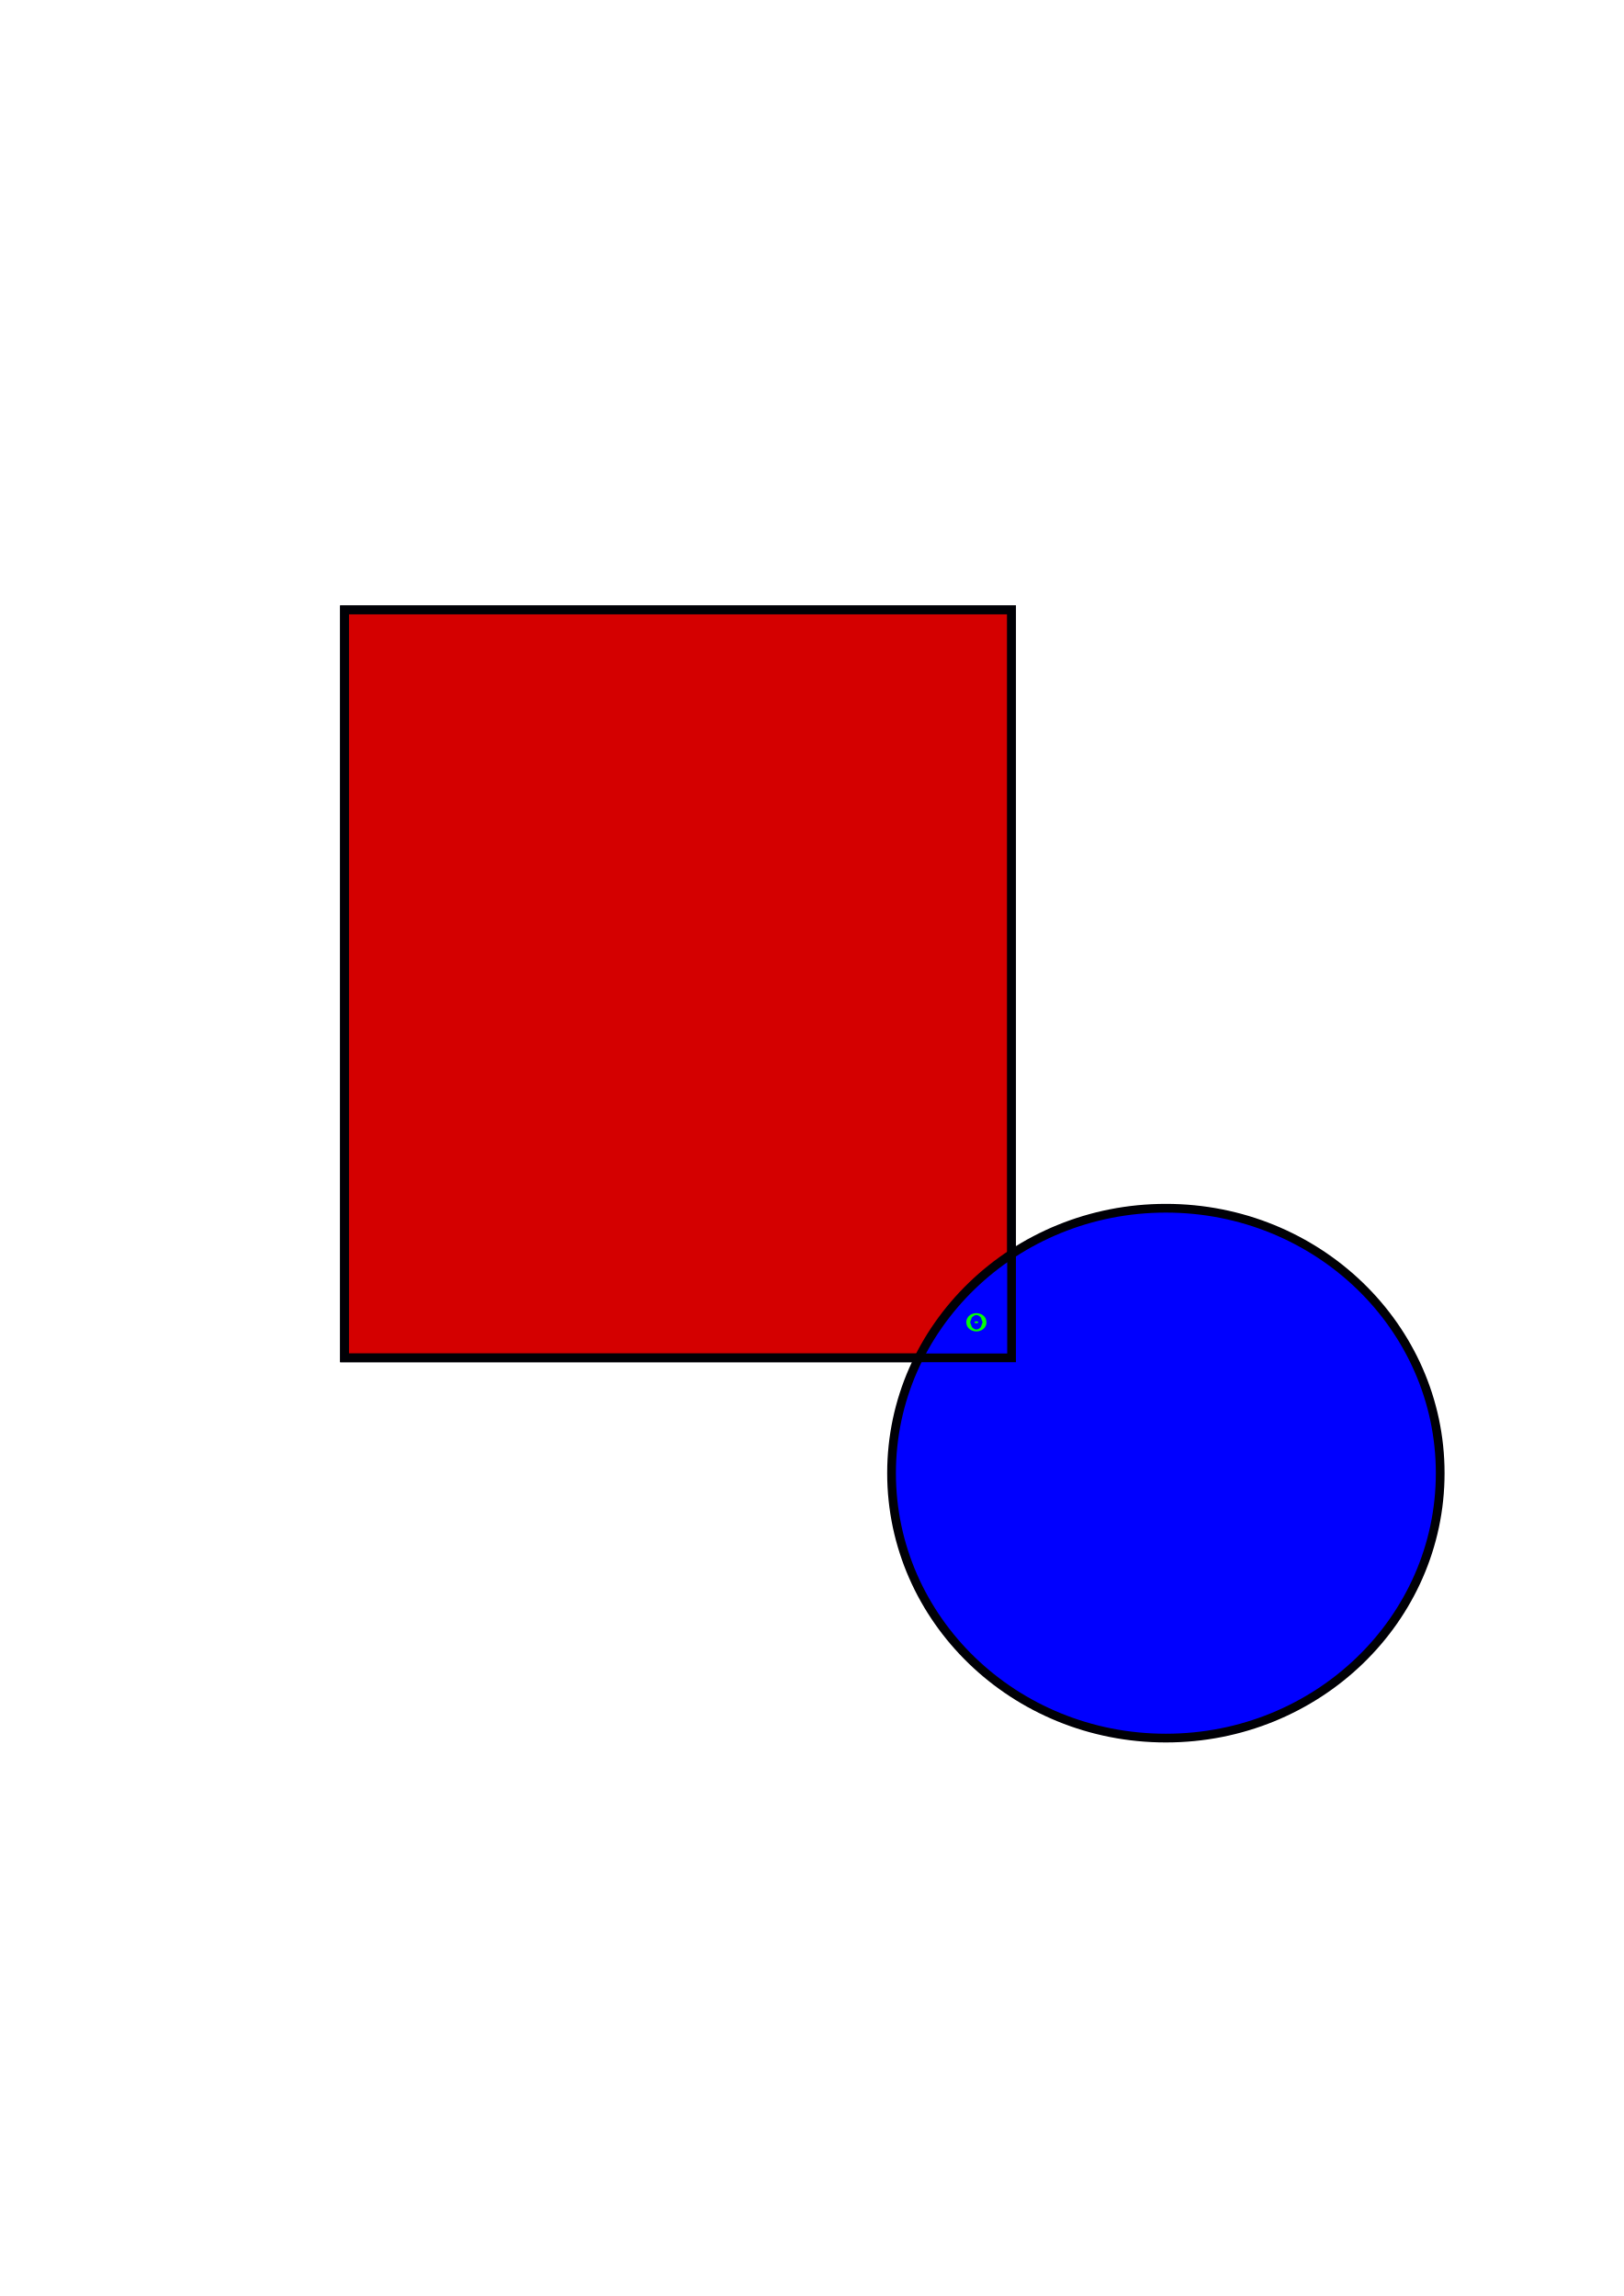
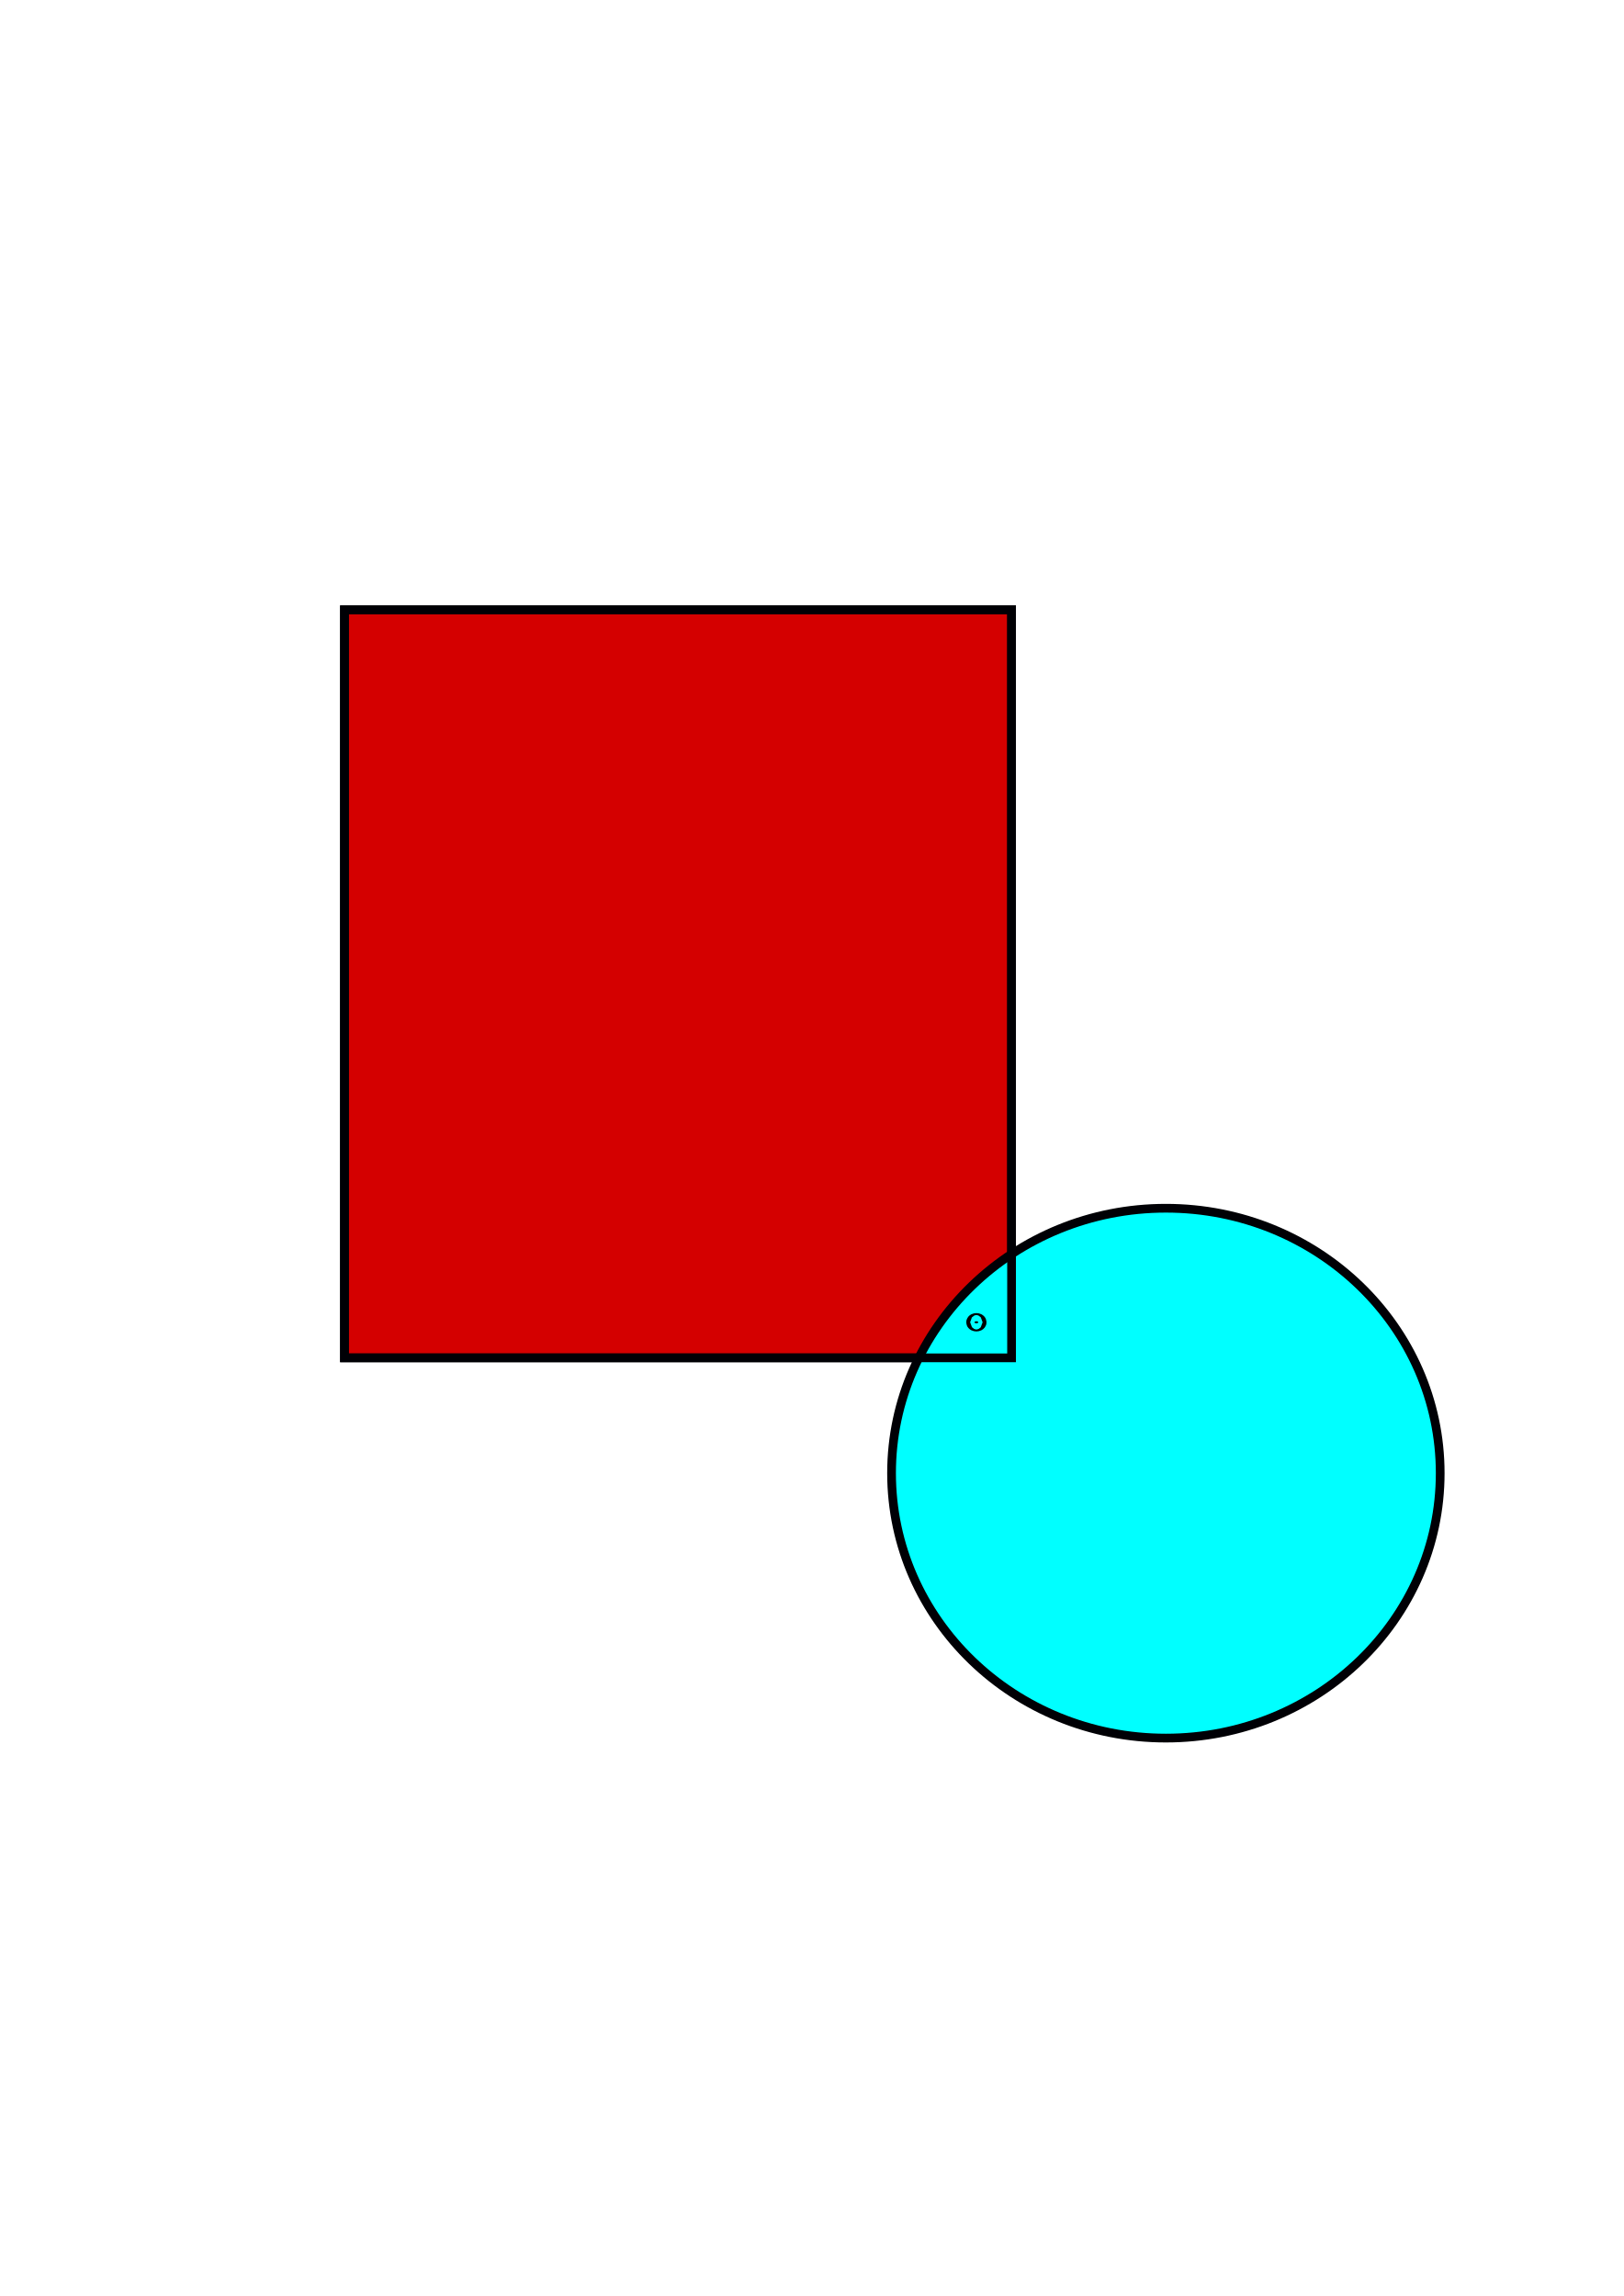
<svg xmlns="http://www.w3.org/2000/svg" width="744.094" height="1052.362" id="svg3905" version="1.1">
  <defs id="defs3907" />
  <g id="layer1">
    <rect style="fill:#d40000;stroke:#000005;stroke-width:4;stroke-miterlimit:4;stroke-opacity:1;stroke-dasharray:none" id="rect3913" width="305.714" height="342.857" x="157.857" y="279.505" />
-     <path style="fill:#0000ff;stroke:#000005;stroke-width:4;stroke-miterlimit:4;stroke-opacity:1;stroke-dasharray:none" id="path4683" d="m 622.857,625.219 a 125.714,121.429 0 1 1 -251.429,0 125.714,121.429 0 1 1 251.429,0 z" transform="translate(37.14286,50)" />
+     <path style="fill:#00ffff;stroke:#000005;stroke-width:4;stroke-miterlimit:4;stroke-opacity:1;stroke-dasharray:none" id="path4683" d="m 622.857,625.219 a 125.714,121.429 0 1 1 -251.429,0 125.714,121.429 0 1 1 251.429,0 z" transform="translate(37.14286,50)" />
    <rect style="fill:none;stroke:#000005;stroke-width:4;stroke-miterlimit:4;stroke-opacity:1;stroke-dasharray:none" id="rect3913-5" width="305.714" height="342.857" x="157.857" y="279.505" />
-     <path style="fill:#00ff00;stroke:#00ff05;stroke-width:7.5;stroke-miterlimit:4;stroke-opacity:1;stroke-dasharray:none" id="path6142" d="m 398.482,587.63 a 0.893,0.446 0 1 1 -1.786,0 0.893,0.446 0 1 1 1.786,0 z" transform="translate(49.85642,18.42785)" />
+     <path style="fill:#000000;stroke:#000000;stroke-width:7.5;stroke-miterlimit:4;stroke-opacity:1;stroke-dasharray:none" id="path6142" d="m 398.482,587.63 a 0.893,0.446 0 1 1 -1.786,0 0.893,0.446 0 1 1 1.786,0 z" transform="translate(49.85642,18.42785)" />
    <flowRoot xml:space="preserve" id="flowRoot4240" style="font-size:40px;font-style:normal;font-weight:normal;line-height:125%;letter-spacing:0px;word-spacing:0px;fill:#000000;fill-opacity:1;stroke:none;font-family:Sans">
      <flowRegion id="flowRegion4242">
        <rect id="rect4244" width="135.714" height="40" x="115.714" y="245.219" />
      </flowRegion>
      <flowPara id="flowPara4246">VolV</flowPara>
    </flowRoot>
    <flowRoot xml:space="preserve" id="flowRoot4248" style="font-size:40px;font-style:normal;font-weight:normal;line-height:125%;letter-spacing:0px;word-spacing:0px;fill:#000000;fill-opacity:1;stroke:none;font-family:Sans">
      <flowRegion id="flowRegion4250">
        <rect id="rect4252" width="142.857" height="67.143" x="124.286" y="196.648" />
      </flowRegion>
      <flowPara id="flowPara4254">Vol 1</flowPara>
    </flowRoot>
    <flowRoot transform="translate(448.4336,605.0338)" xml:space="preserve" id="flowRoot4248-6" style="font-size:40px;font-style:normal;font-weight:normal;line-height:125%;letter-spacing:0px;word-spacing:0px;fill:#000000;fill-opacity:1;stroke:none;font-family:Sans">
      <flowRegion id="flowRegion4250-7">
        <rect id="rect4252-7" width="142.857" height="67.143" x="124.286" y="196.648" />
      </flowRegion>
      <flowPara id="flowPara4254-0">Vol 2</flowPara>
    </flowRoot>
  </g>
</svg>
